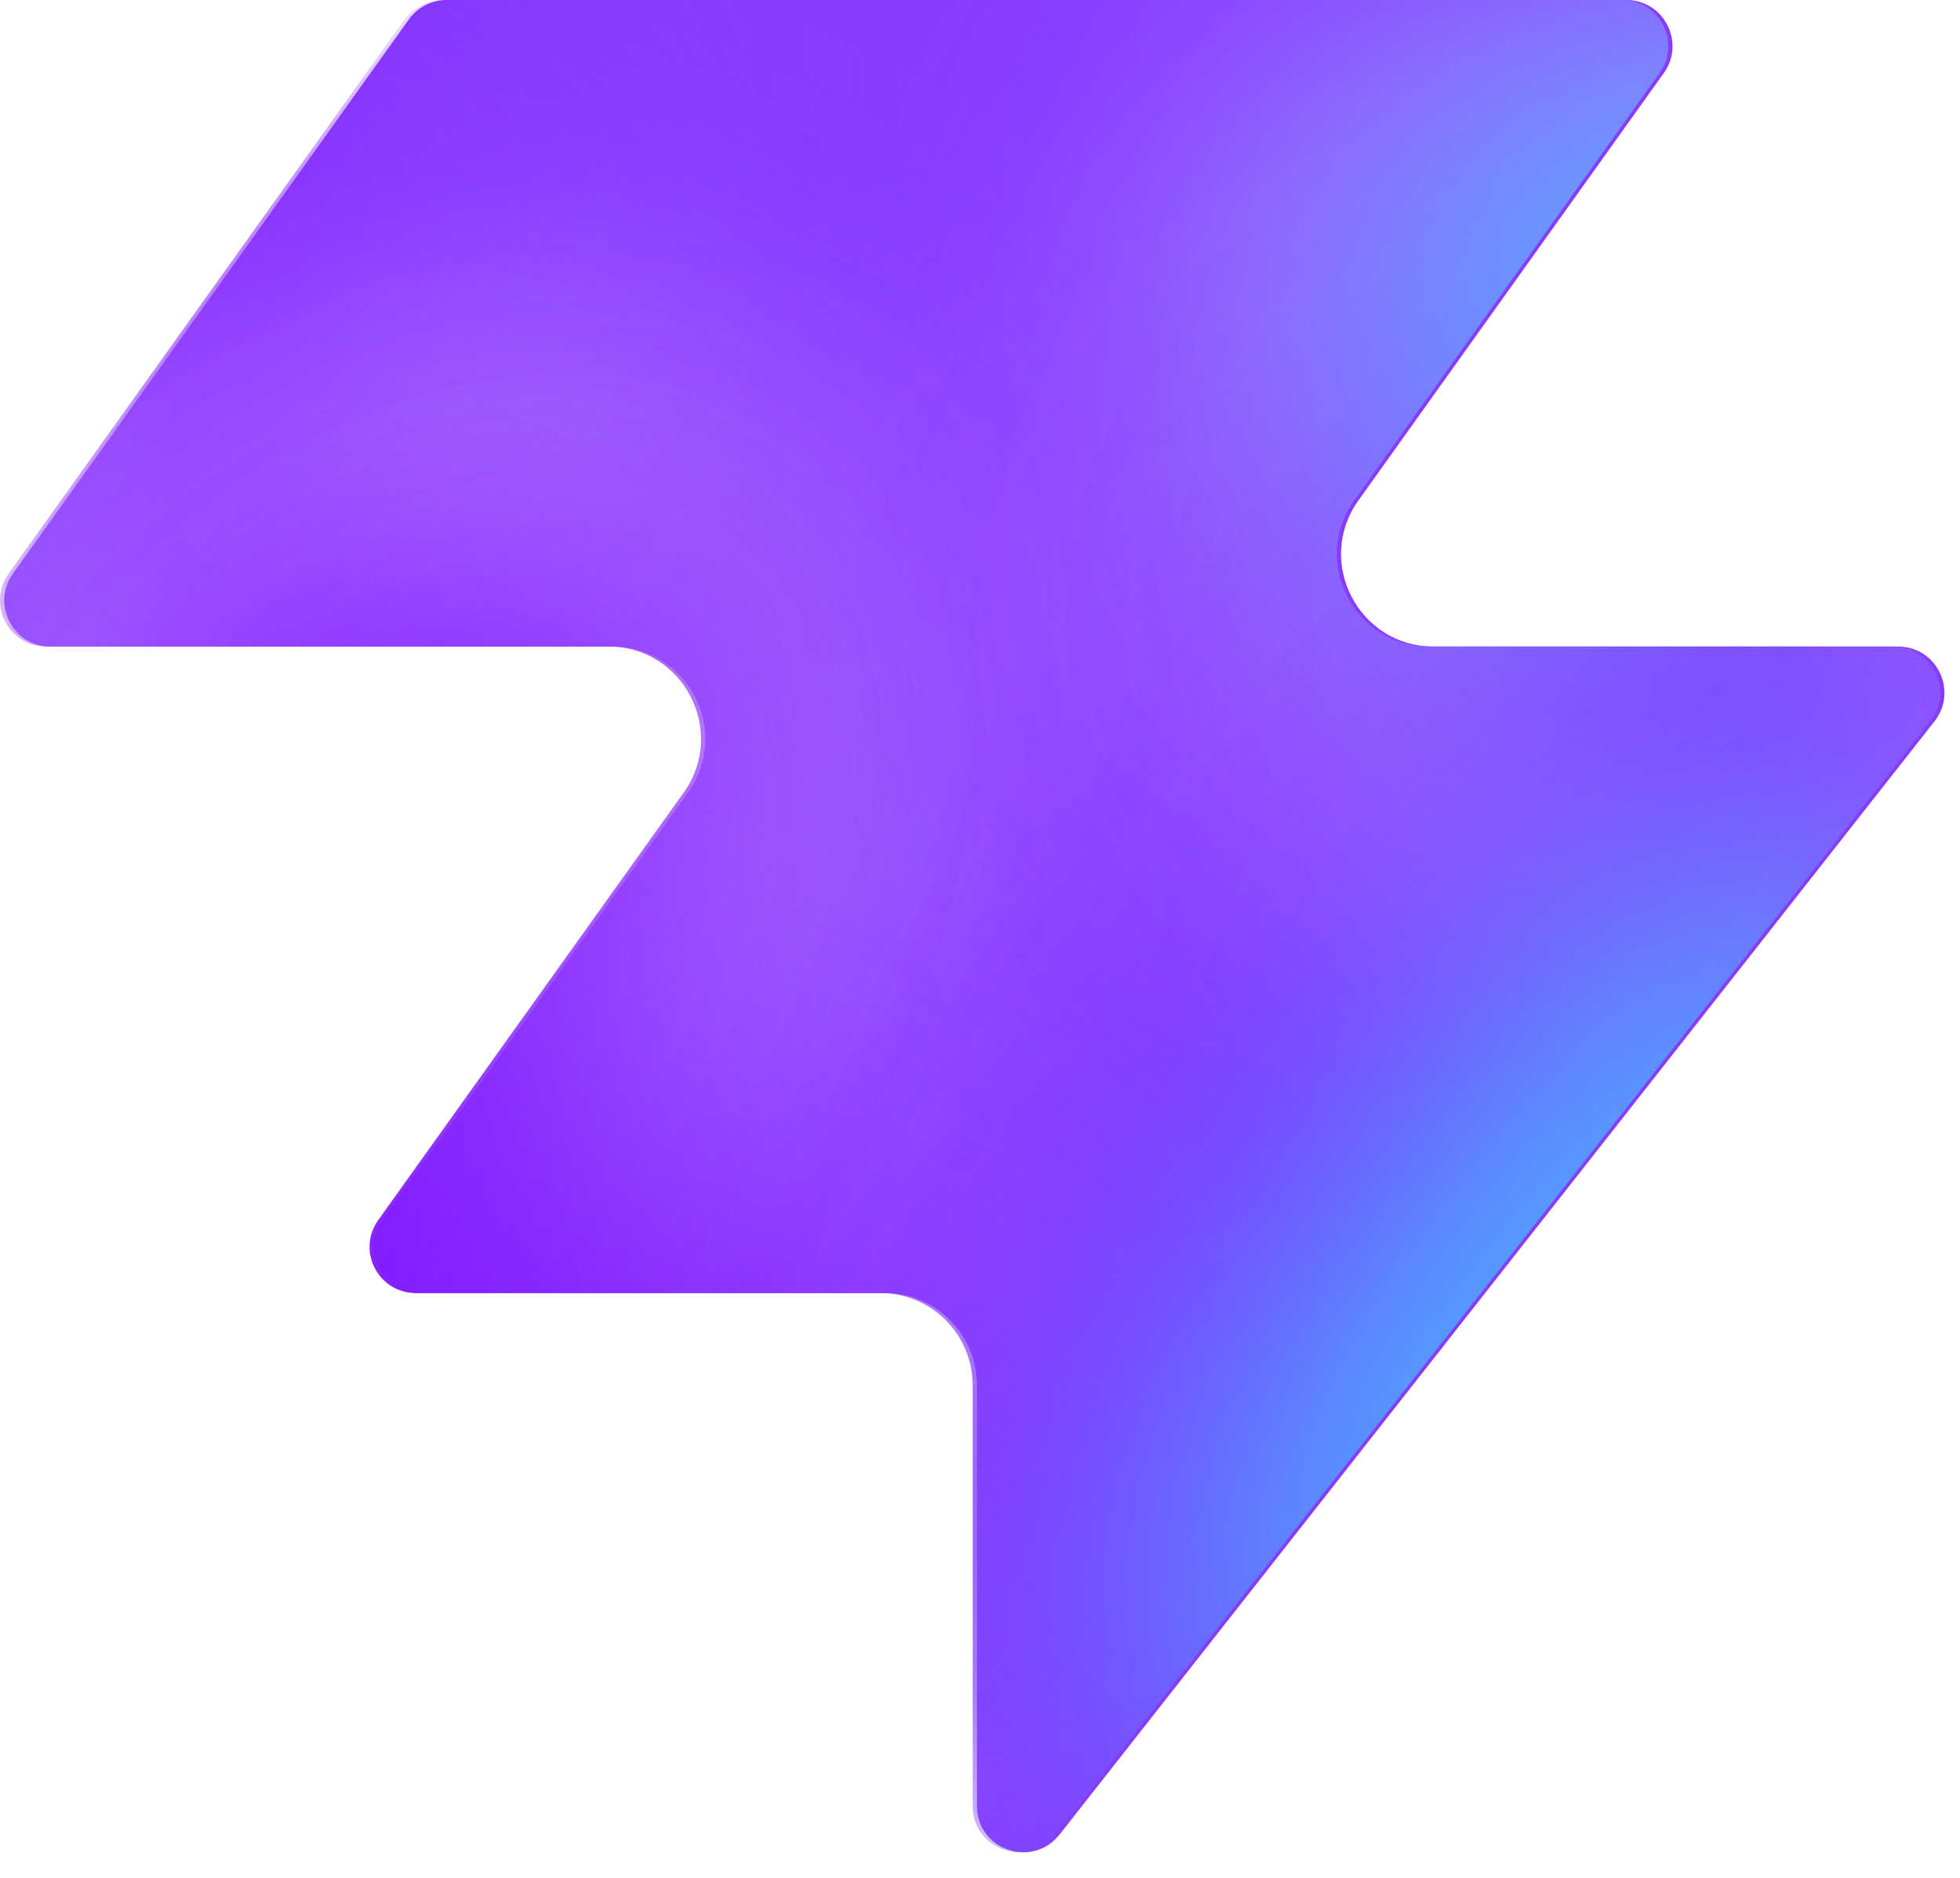
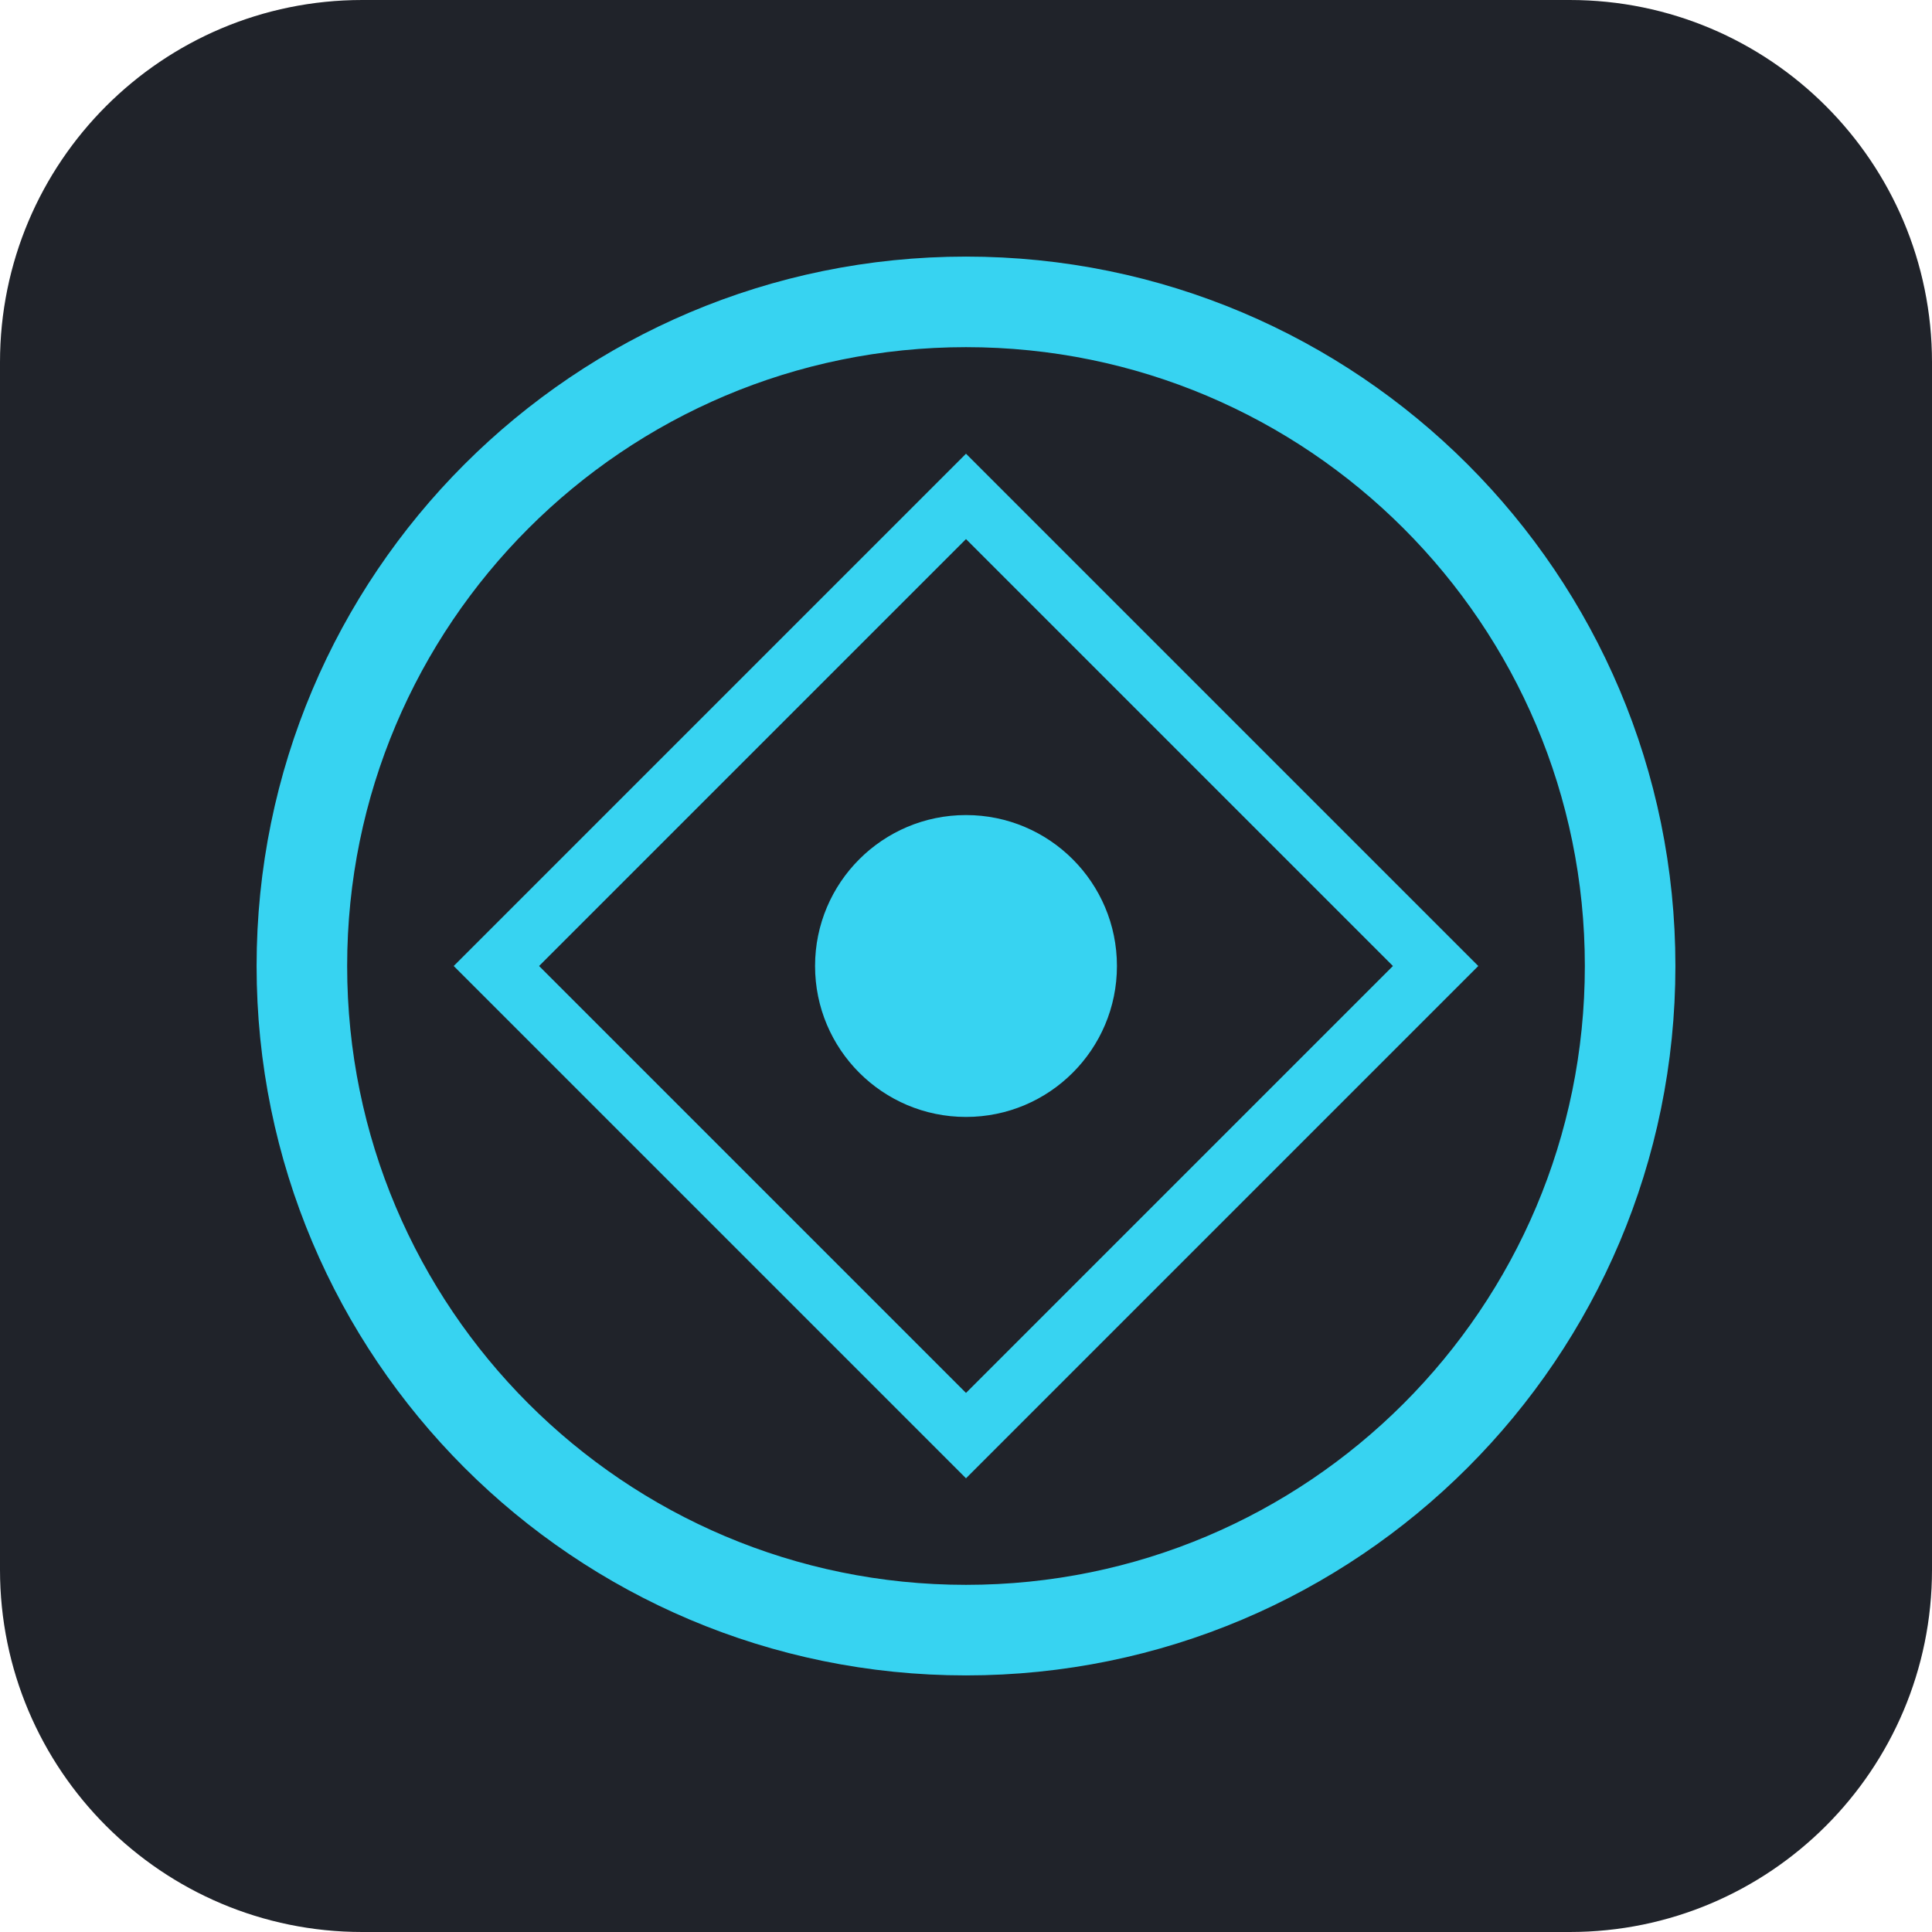
- <svg xmlns="http://www.w3.org/2000/svg" width="48" height="46" fill="none" viewBox="0 0 48 46">
-   <path fill="#863bff" d="M25.946 44.938c-.664.845-2.021.375-2.021-.698V33.937a2.26 2.26 0 0 0-2.262-2.262H10.287c-.92 0-1.456-1.04-.92-1.788l7.48-10.471c1.07-1.497 0-3.578-1.842-3.578H1.237c-.92 0-1.456-1.04-.92-1.788L10.013.474c.214-.297.556-.474.92-.474h28.894c.92 0 1.456 1.04.92 1.788l-7.48 10.471c-1.07 1.498 0 3.579 1.842 3.579h11.377c.943 0 1.473 1.088.89 1.83L25.947 44.94z" style="fill:#863bff;fill:color(display-p3 .525 .23 1);fill-opacity:1" />
-   <mask id="a" width="48" height="46" x="0" y="0" maskUnits="userSpaceOnUse" style="mask-type:alpha">
-     <path fill="#000" d="M25.842 44.938c-.664.844-2.021.375-2.021-.698V33.937a2.26 2.26 0 0 0-2.262-2.262H10.183c-.92 0-1.456-1.04-.92-1.788l7.48-10.471c1.07-1.498 0-3.579-1.842-3.579H1.133c-.92 0-1.456-1.04-.92-1.787L9.91.473c.214-.297.556-.474.92-.474h28.894c.92 0 1.456 1.04.92 1.788l-7.48 10.471c-1.07 1.498 0 3.578 1.842 3.578h11.377c.943 0 1.473 1.088.89 1.832L25.843 44.94z" style="fill:#000;fill-opacity:1" />
-   </mask>
-   <g mask="url(#a)">
-     <g filter="url(#b)">
-       <ellipse cx="5.508" cy="14.704" fill="#ede6ff" rx="5.508" ry="14.704" style="fill:#ede6ff;fill:color(display-p3 .927 .903 1);fill-opacity:1" transform="matrix(.00324 1 1 -.00324 -4.47 31.516)" />
-     </g>
-     <g filter="url(#c)">
-       <ellipse cx="10.399" cy="29.851" fill="#ede6ff" rx="10.399" ry="29.851" style="fill:#ede6ff;fill:color(display-p3 .927 .903 1);fill-opacity:1" transform="matrix(.00324 1 1 -.00324 -39.328 7.883)" />
-     </g>
-     <g filter="url(#d)">
-       <ellipse cx="5.508" cy="30.487" fill="#7e14ff" rx="5.508" ry="30.487" style="fill:#7e14ff;fill:color(display-p3 .492 .077 1);fill-opacity:1" transform="rotate(89.814 -25.913 -14.639)scale(1 -1)" />
-     </g>
-     <g filter="url(#e)">
-       <ellipse cx="5.508" cy="30.599" fill="#7e14ff" rx="5.508" ry="30.599" style="fill:#7e14ff;fill:color(display-p3 .492 .077 1);fill-opacity:1" transform="rotate(89.814 -32.644 -3.334)scale(1 -1)" />
-     </g>
-     <g filter="url(#f)">
-       <ellipse cx="5.508" cy="30.599" fill="#7e14ff" rx="5.508" ry="30.599" style="fill:#7e14ff;fill:color(display-p3 .492 .077 1);fill-opacity:1" transform="matrix(.00324 1 1 -.00324 -34.34 30.47)" />
-     </g>
-     <g filter="url(#g)">
-       <ellipse cx="14.072" cy="22.078" fill="#ede6ff" rx="14.072" ry="22.078" style="fill:#ede6ff;fill:color(display-p3 .927 .903 1);fill-opacity:1" transform="rotate(93.35 24.506 48.493)scale(-1 1)" />
-     </g>
-     <g filter="url(#h)">
-       <ellipse cx="3.47" cy="21.501" fill="#7e14ff" rx="3.47" ry="21.501" style="fill:#7e14ff;fill:color(display-p3 .492 .077 1);fill-opacity:1" transform="rotate(89.009 28.708 47.59)scale(-1 1)" />
-     </g>
-     <g filter="url(#i)">
-       <ellipse cx="3.47" cy="21.501" fill="#7e14ff" rx="3.47" ry="21.501" style="fill:#7e14ff;fill:color(display-p3 .492 .077 1);fill-opacity:1" transform="rotate(89.009 28.708 47.59)scale(-1 1)" />
-     </g>
-     <g filter="url(#j)">
-       <ellipse cx=".387" cy="8.972" fill="#7e14ff" rx="4.407" ry="29.108" style="fill:#7e14ff;fill:color(display-p3 .492 .077 1);fill-opacity:1" transform="rotate(39.51 .387 8.972)" />
-     </g>
-     <g filter="url(#k)">
-       <ellipse cx="47.523" cy="-6.092" fill="#7e14ff" rx="4.407" ry="29.108" style="fill:#7e14ff;fill:color(display-p3 .492 .077 1);fill-opacity:1" transform="rotate(37.892 47.523 -6.092)" />
-     </g>
-     <g filter="url(#l)">
-       <ellipse cx="41.412" cy="6.333" fill="#47bfff" rx="5.971" ry="9.665" style="fill:#47bfff;fill:color(display-p3 .28 .748 1);fill-opacity:1" transform="rotate(37.892 41.412 6.333)" />
-     </g>
-     <g filter="url(#m)">
-       <ellipse cx="-1.879" cy="38.332" fill="#7e14ff" rx="4.407" ry="29.108" style="fill:#7e14ff;fill:color(display-p3 .492 .077 1);fill-opacity:1" transform="rotate(37.892 -1.88 38.332)" />
-     </g>
-     <g filter="url(#n)">
-       <ellipse cx="-1.879" cy="38.332" fill="#7e14ff" rx="4.407" ry="29.108" style="fill:#7e14ff;fill:color(display-p3 .492 .077 1);fill-opacity:1" transform="rotate(37.892 -1.88 38.332)" />
-     </g>
-     <g filter="url(#o)">
-       <ellipse cx="35.651" cy="29.907" fill="#7e14ff" rx="4.407" ry="29.108" style="fill:#7e14ff;fill:color(display-p3 .492 .077 1);fill-opacity:1" transform="rotate(37.892 35.651 29.907)" />
-     </g>
-     <g filter="url(#p)">
-       <ellipse cx="38.418" cy="32.4" fill="#47bfff" rx="5.971" ry="15.297" style="fill:#47bfff;fill:color(display-p3 .28 .748 1);fill-opacity:1" transform="rotate(37.892 38.418 32.4)" />
-     </g>
-   </g>
-   <defs>
-     <filter id="b" width="60.045" height="41.654" x="-19.77" y="16.149" color-interpolation-filters="sRGB" filterUnits="userSpaceOnUse">
-       <feFlood flood-opacity="0" result="BackgroundImageFix" />
-       <feBlend in="SourceGraphic" in2="BackgroundImageFix" result="shape" />
-       <feGaussianBlur result="effect1_foregroundBlur_2002_17158" stdDeviation="7.659" />
-     </filter>
-     <filter id="c" width="90.34" height="51.437" x="-54.613" y="-7.533" color-interpolation-filters="sRGB" filterUnits="userSpaceOnUse">
-       <feFlood flood-opacity="0" result="BackgroundImageFix" />
-       <feBlend in="SourceGraphic" in2="BackgroundImageFix" result="shape" />
-       <feGaussianBlur result="effect1_foregroundBlur_2002_17158" stdDeviation="7.659" />
-     </filter>
-     <filter id="d" width="79.355" height="29.4" x="-49.64" y="2.03" color-interpolation-filters="sRGB" filterUnits="userSpaceOnUse">
-       <feFlood flood-opacity="0" result="BackgroundImageFix" />
-       <feBlend in="SourceGraphic" in2="BackgroundImageFix" result="shape" />
-       <feGaussianBlur result="effect1_foregroundBlur_2002_17158" stdDeviation="4.596" />
-     </filter>
-     <filter id="e" width="79.579" height="29.4" x="-45.045" y="20.029" color-interpolation-filters="sRGB" filterUnits="userSpaceOnUse">
-       <feFlood flood-opacity="0" result="BackgroundImageFix" />
-       <feBlend in="SourceGraphic" in2="BackgroundImageFix" result="shape" />
-       <feGaussianBlur result="effect1_foregroundBlur_2002_17158" stdDeviation="4.596" />
-     </filter>
-     <filter id="f" width="79.579" height="29.4" x="-43.513" y="21.178" color-interpolation-filters="sRGB" filterUnits="userSpaceOnUse">
-       <feFlood flood-opacity="0" result="BackgroundImageFix" />
-       <feBlend in="SourceGraphic" in2="BackgroundImageFix" result="shape" />
-       <feGaussianBlur result="effect1_foregroundBlur_2002_17158" stdDeviation="4.596" />
-     </filter>
-     <filter id="g" width="74.749" height="58.852" x="15.756" y="-17.901" color-interpolation-filters="sRGB" filterUnits="userSpaceOnUse">
-       <feFlood flood-opacity="0" result="BackgroundImageFix" />
-       <feBlend in="SourceGraphic" in2="BackgroundImageFix" result="shape" />
-       <feGaussianBlur result="effect1_foregroundBlur_2002_17158" stdDeviation="7.659" />
-     </filter>
-     <filter id="h" width="61.377" height="25.362" x="23.548" y="2.284" color-interpolation-filters="sRGB" filterUnits="userSpaceOnUse">
-       <feFlood flood-opacity="0" result="BackgroundImageFix" />
-       <feBlend in="SourceGraphic" in2="BackgroundImageFix" result="shape" />
-       <feGaussianBlur result="effect1_foregroundBlur_2002_17158" stdDeviation="4.596" />
-     </filter>
-     <filter id="i" width="61.377" height="25.362" x="23.548" y="2.284" color-interpolation-filters="sRGB" filterUnits="userSpaceOnUse">
-       <feFlood flood-opacity="0" result="BackgroundImageFix" />
-       <feBlend in="SourceGraphic" in2="BackgroundImageFix" result="shape" />
-       <feGaussianBlur result="effect1_foregroundBlur_2002_17158" stdDeviation="4.596" />
-     </filter>
-     <filter id="j" width="56.045" height="63.649" x="-27.636" y="-22.853" color-interpolation-filters="sRGB" filterUnits="userSpaceOnUse">
-       <feFlood flood-opacity="0" result="BackgroundImageFix" />
-       <feBlend in="SourceGraphic" in2="BackgroundImageFix" result="shape" />
-       <feGaussianBlur result="effect1_foregroundBlur_2002_17158" stdDeviation="4.596" />
-     </filter>
-     <filter id="k" width="54.814" height="64.646" x="20.116" y="-38.415" color-interpolation-filters="sRGB" filterUnits="userSpaceOnUse">
-       <feFlood flood-opacity="0" result="BackgroundImageFix" />
-       <feBlend in="SourceGraphic" in2="BackgroundImageFix" result="shape" />
-       <feGaussianBlur result="effect1_foregroundBlur_2002_17158" stdDeviation="4.596" />
-     </filter>
-     <filter id="l" width="33.541" height="35.313" x="24.641" y="-11.323" color-interpolation-filters="sRGB" filterUnits="userSpaceOnUse">
-       <feFlood flood-opacity="0" result="BackgroundImageFix" />
-       <feBlend in="SourceGraphic" in2="BackgroundImageFix" result="shape" />
-       <feGaussianBlur result="effect1_foregroundBlur_2002_17158" stdDeviation="4.596" />
-     </filter>
-     <filter id="m" width="54.814" height="64.646" x="-29.286" y="6.009" color-interpolation-filters="sRGB" filterUnits="userSpaceOnUse">
-       <feFlood flood-opacity="0" result="BackgroundImageFix" />
-       <feBlend in="SourceGraphic" in2="BackgroundImageFix" result="shape" />
-       <feGaussianBlur result="effect1_foregroundBlur_2002_17158" stdDeviation="4.596" />
-     </filter>
-     <filter id="n" width="54.814" height="64.646" x="-29.286" y="6.009" color-interpolation-filters="sRGB" filterUnits="userSpaceOnUse">
-       <feFlood flood-opacity="0" result="BackgroundImageFix" />
-       <feBlend in="SourceGraphic" in2="BackgroundImageFix" result="shape" />
-       <feGaussianBlur result="effect1_foregroundBlur_2002_17158" stdDeviation="4.596" />
-     </filter>
-     <filter id="o" width="54.814" height="64.646" x="8.244" y="-2.416" color-interpolation-filters="sRGB" filterUnits="userSpaceOnUse">
-       <feFlood flood-opacity="0" result="BackgroundImageFix" />
-       <feBlend in="SourceGraphic" in2="BackgroundImageFix" result="shape" />
-       <feGaussianBlur result="effect1_foregroundBlur_2002_17158" stdDeviation="4.596" />
-     </filter>
-     <filter id="p" width="39.409" height="43.623" x="18.713" y="10.588" color-interpolation-filters="sRGB" filterUnits="userSpaceOnUse">
-       <feFlood flood-opacity="0" result="BackgroundImageFix" />
-       <feBlend in="SourceGraphic" in2="BackgroundImageFix" result="shape" />
-       <feGaussianBlur result="effect1_foregroundBlur_2002_17158" stdDeviation="4.596" />
-     </filter>
-   </defs>
+ <svg xmlns="http://www.w3.org/2000/svg" viewBox="0 0 32 32">
+   <rect width="32" height="32" rx="6" fill="#20232a" />
+   <circle cx="16" cy="16" r="11" fill="none" stroke="#37d3f1" stroke-width="1.5" />
+   <rect x="10.5" y="10.5" width="11" height="11" fill="none" stroke="#37d3f1" stroke-width="1" transform="rotate(45 16 16)" />
+   <circle cx="16" cy="16" r="2.5" fill="#37d3f1" />
</svg>
